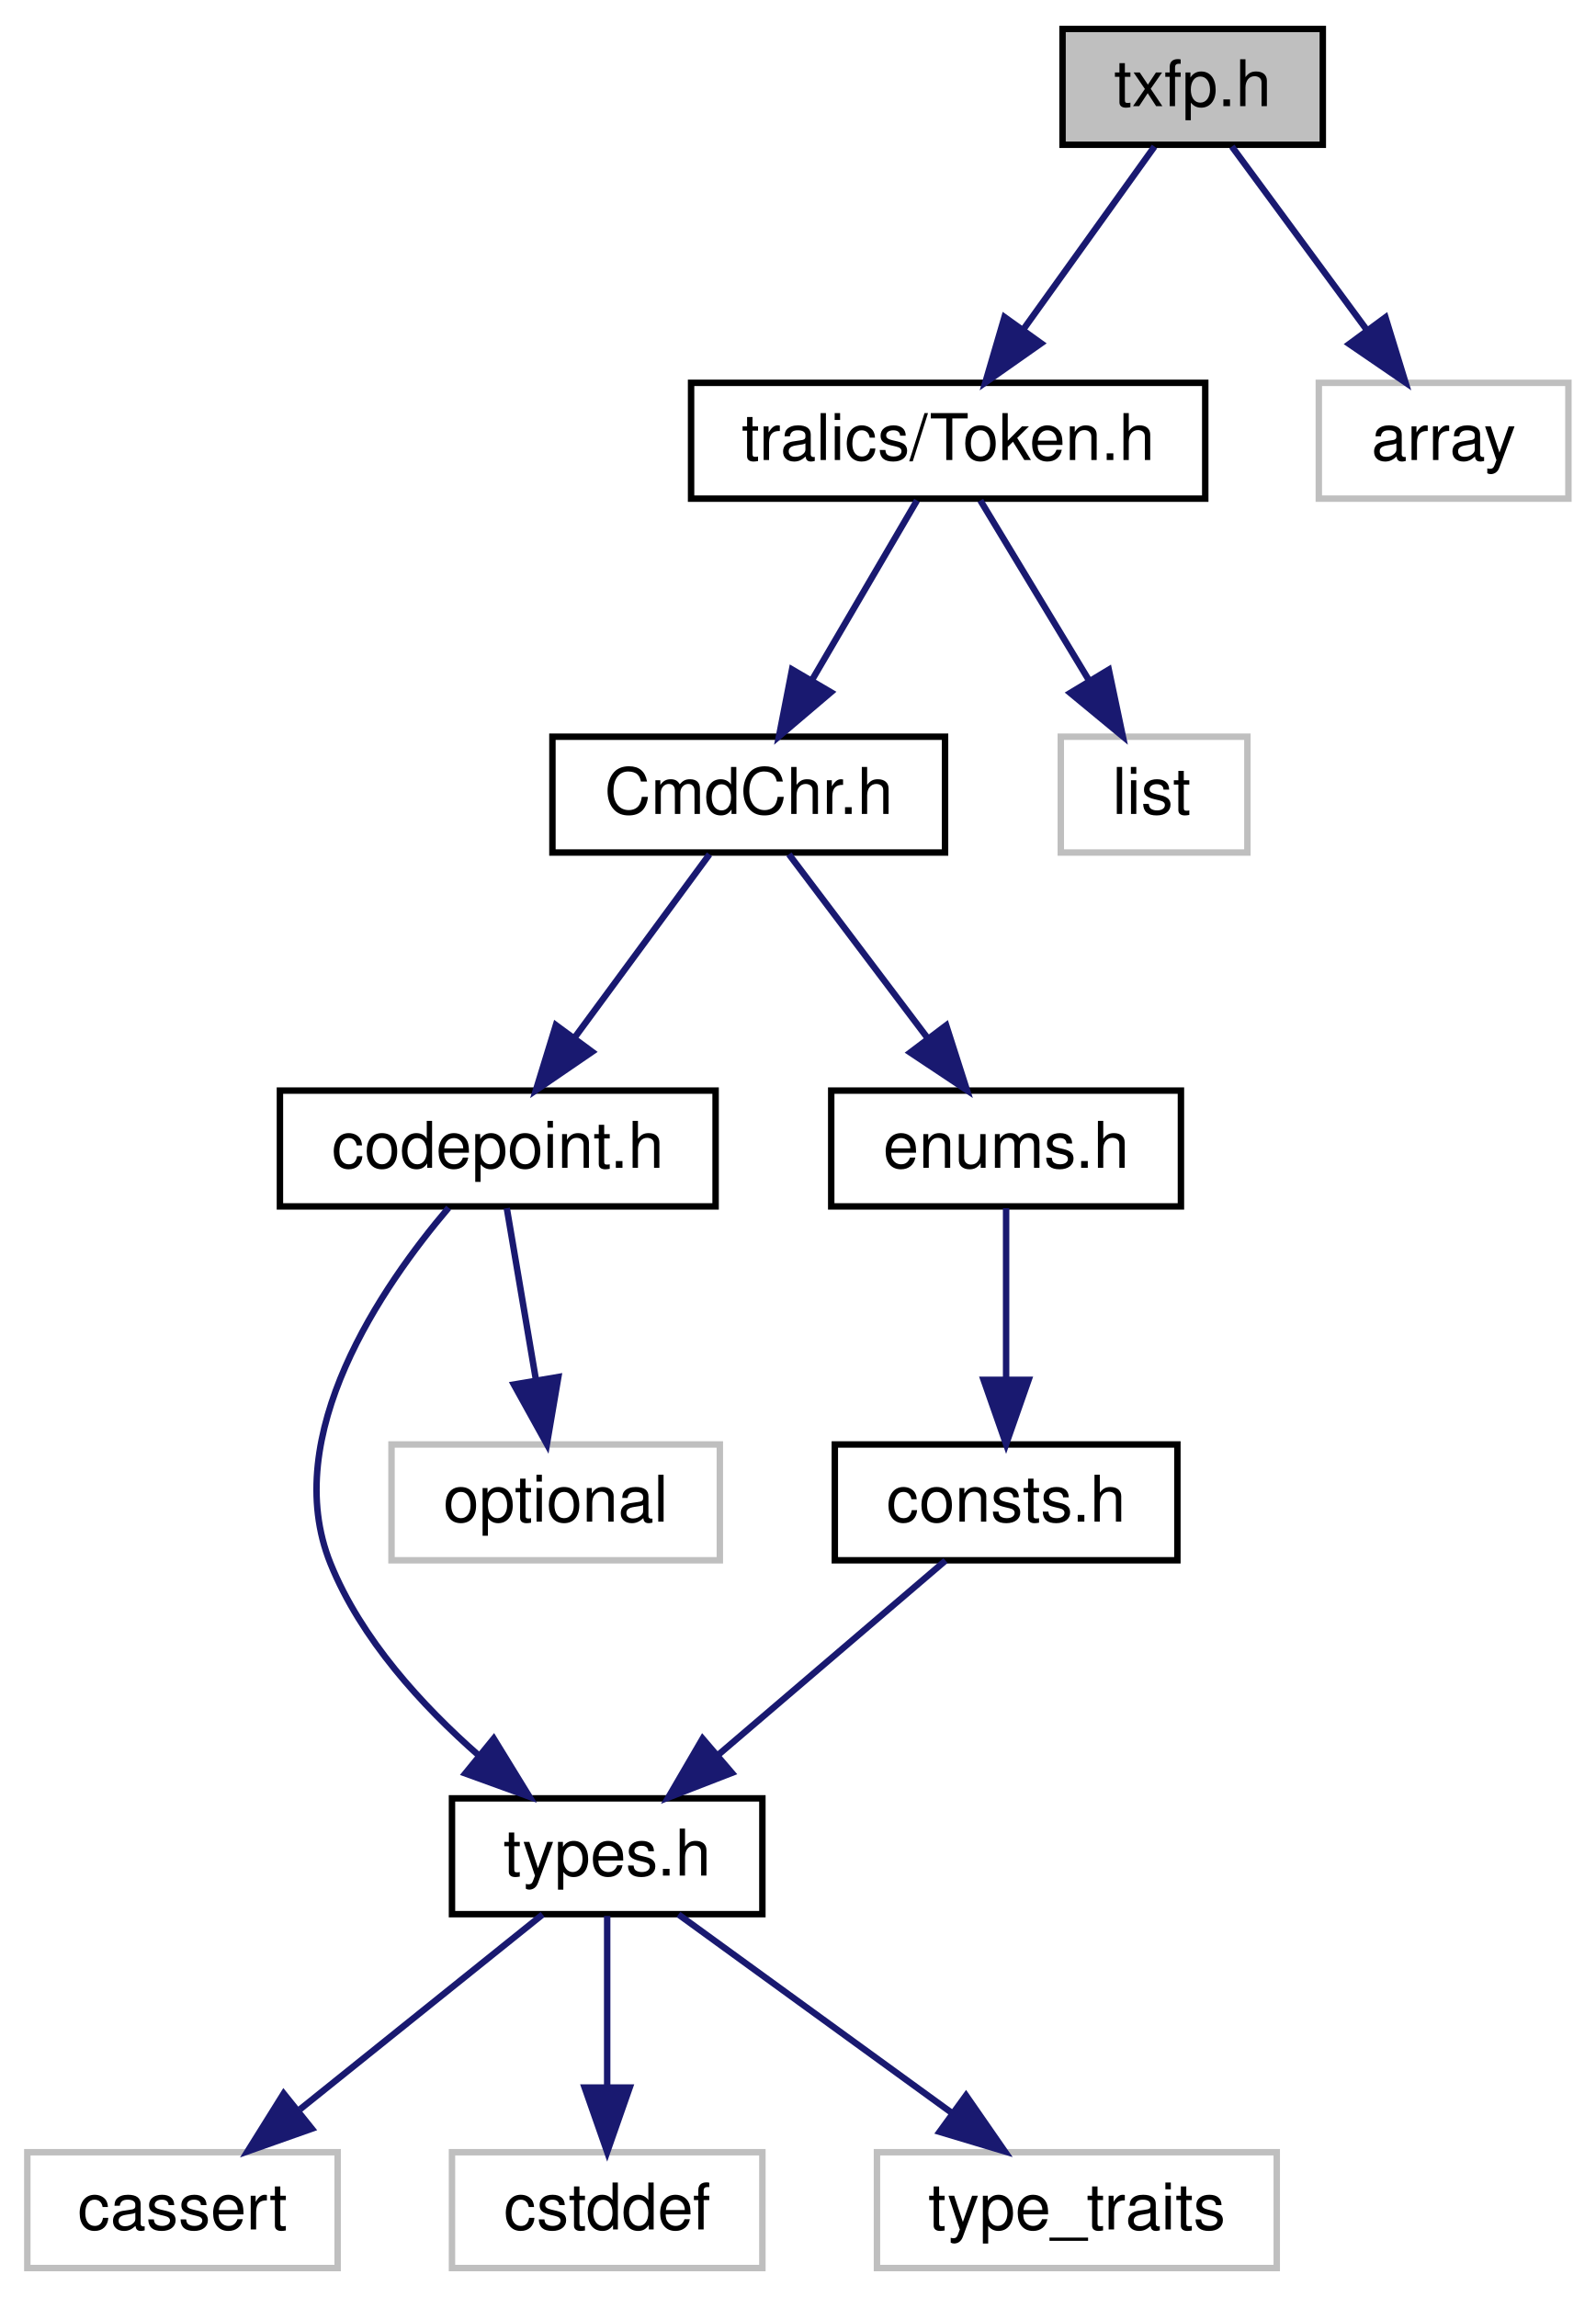
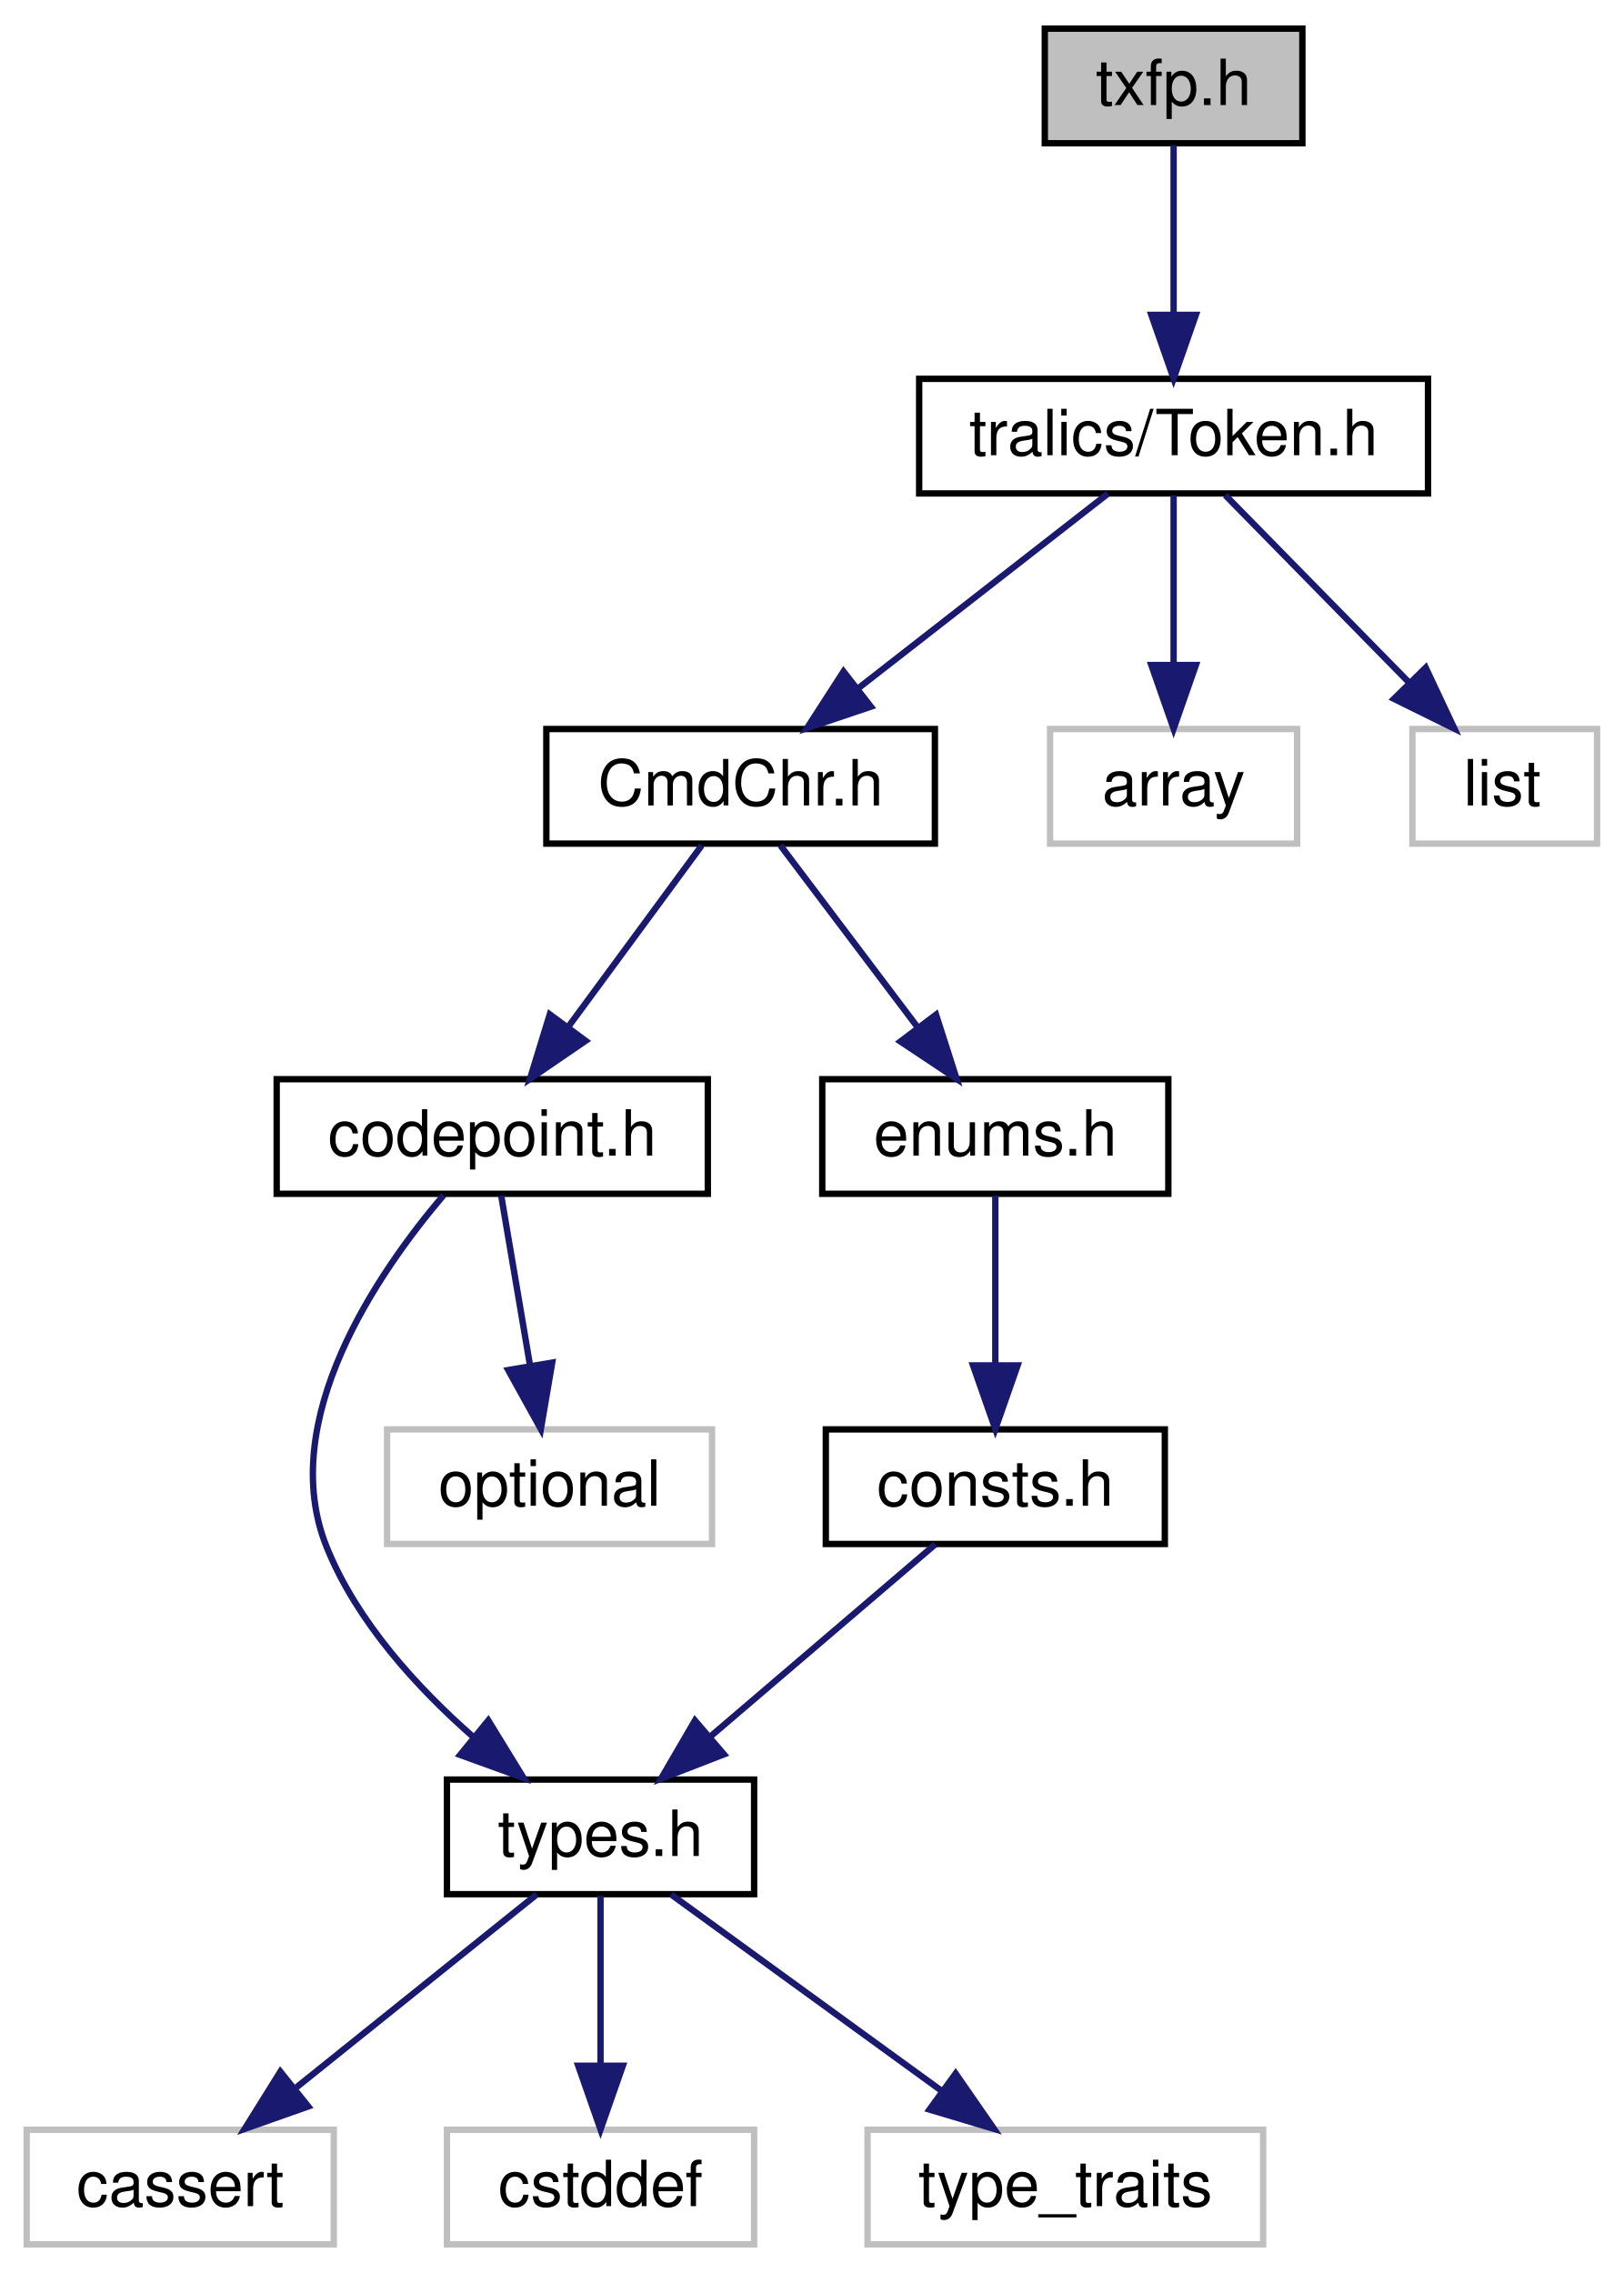
- <svg xmlns="http://www.w3.org/2000/svg" xmlns:xlink="http://www.w3.org/1999/xlink" width="248pt" height="357pt" viewBox="0.00 0.00 247.51 357.00">
+ <svg xmlns="http://www.w3.org/2000/svg" xmlns:xlink="http://www.w3.org/1999/xlink" width="255pt" height="357pt" viewBox="0.00 0.00 254.62 357.00">
  <g id="graph0" class="graph" transform="scale(1 1) rotate(0) translate(4 353)">
    <g id="node1" class="node">
      <g id="a_node1">
        <a xlink:title=" ">
-           <polygon fill="#bfbfbf" stroke="black" points="160.89,-330.5 160.89,-348.5 201.34,-348.5 201.34,-330.5 160.89,-330.5" />
-           <text text-anchor="middle" x="181.12" y="-336.5" font-family="Helvetica,sans-Serif" font-size="10.00">txfp.h</text>
+           <polygon fill="#bfbfbf" stroke="black" points="159.89,-330.5 159.89,-348.5 200.34,-348.5 200.34,-330.5 159.89,-330.5" />
+           <text text-anchor="middle" x="180.12" y="-336.5" font-family="Helvetica,sans-Serif" font-size="10.00">txfp.h</text>
        </a>
      </g>
    </g>
    <g id="node2" class="node">
      <g id="a_node2">
        <a xlink:href="../../dd/dcd/_token_8h.html" target="_top" xlink:title=" ">
-           <polygon fill="none" stroke="black" points="103.16,-275.5 103.16,-293.5 183.07,-293.5 183.07,-275.5 103.16,-275.5" />
-           <text text-anchor="middle" x="143.12" y="-281.5" font-family="Helvetica,sans-Serif" font-size="10.00">tralics/Token.h</text>
+           <polygon fill="none" stroke="black" points="140.16,-275.5 140.16,-293.5 220.07,-293.5 220.07,-275.5 140.16,-275.5" />
+           <text text-anchor="middle" x="180.12" y="-281.5" font-family="Helvetica,sans-Serif" font-size="10.00">tralics/Token.h</text>
        </a>
      </g>
    </g>
    <g id="edge1" class="edge">
-       <path fill="none" stroke="midnightblue" d="M175.18,-330.22C169.74,-322.63 161.52,-311.18 154.77,-301.76" />
-       <polygon fill="midnightblue" stroke="midnightblue" points="157.56,-299.64 148.89,-293.55 151.87,-303.72 157.56,-299.64" />
-     </g>
-     <g id="node13" class="node">
-       <g id="a_node13">
-         <a xlink:title=" ">
-           <polygon fill="none" stroke="#bfbfbf" points="200.72,-275.5 200.72,-293.5 239.51,-293.5 239.51,-275.5 200.72,-275.5" />
-           <text text-anchor="middle" x="220.12" y="-281.5" font-family="Helvetica,sans-Serif" font-size="10.00">array</text>
-         </a>
-       </g>
-     </g>
-     <g id="edge13" class="edge">
-       <path fill="none" stroke="midnightblue" d="M187.21,-330.22C192.79,-322.63 201.22,-311.18 208.15,-301.76" />
-       <polygon fill="midnightblue" stroke="midnightblue" points="211.08,-303.68 214.19,-293.55 205.45,-299.53 211.08,-303.68" />
+       <path fill="none" stroke="midnightblue" d="M180.12,-330.22C180.12,-323.18 180.12,-312.81 180.12,-303.83" />
+       <polygon fill="midnightblue" stroke="midnightblue" points="183.62,-303.55 180.12,-293.55 176.62,-303.55 183.62,-303.55" />
    </g>
    <g id="node3" class="node">
      <g id="a_node3">
        <a xlink:href="../../d2/d68/_cmd_chr_8h.html" target="_top" xlink:title=" ">
          <polygon fill="none" stroke="black" points="81.61,-220.5 81.61,-238.5 142.63,-238.5 142.63,-220.5 81.61,-220.5" />
          <text text-anchor="middle" x="112.12" y="-226.5" font-family="Helvetica,sans-Serif" font-size="10.00">CmdChr.h</text>
        </a>
      </g>
    </g>
    <g id="edge2" class="edge">
-       <path fill="none" stroke="midnightblue" d="M138.27,-275.22C133.92,-267.79 127.41,-256.65 121.97,-247.34" />
-       <polygon fill="midnightblue" stroke="midnightblue" points="124.89,-245.41 116.82,-238.55 118.85,-248.95 124.89,-245.41" />
+       <path fill="none" stroke="midnightblue" d="M169.79,-275.45C159.4,-267.36 143.17,-254.7 130.57,-244.88" />
+       <polygon fill="midnightblue" stroke="midnightblue" points="132.58,-242.01 122.54,-238.63 128.28,-247.53 132.58,-242.01" />
    </g>
    <g id="node12" class="node">
      <g id="a_node12">
        <a xlink:title=" ">
-           <polygon fill="none" stroke="#bfbfbf" points="160.62,-220.5 160.62,-238.5 189.62,-238.5 189.62,-220.5 160.62,-220.5" />
-           <text text-anchor="middle" x="174.73" y="-226.5" font-family="Helvetica,sans-Serif" font-size="10.00">list</text>
+           <polygon fill="none" stroke="#bfbfbf" points="160.72,-220.5 160.72,-238.5 199.51,-238.5 199.51,-220.5 160.72,-220.5" />
+           <text text-anchor="middle" x="180.12" y="-226.5" font-family="Helvetica,sans-Serif" font-size="10.00">array</text>
        </a>
      </g>
    </g>
    <g id="edge12" class="edge">
-       <path fill="none" stroke="midnightblue" d="M148.12,-275.22C152.6,-267.79 159.33,-256.65 164.95,-247.34" />
-       <polygon fill="midnightblue" stroke="midnightblue" points="168.08,-248.92 170.26,-238.55 162.09,-245.3 168.08,-248.92" />
+       <path fill="none" stroke="midnightblue" d="M180.12,-275.22C180.12,-268.18 180.12,-257.81 180.12,-248.83" />
+       <polygon fill="midnightblue" stroke="midnightblue" points="183.62,-248.55 180.12,-238.55 176.62,-248.55 183.62,-248.55" />
+     </g>
+     <g id="node13" class="node">
+       <g id="a_node13">
+         <a xlink:title=" ">
+           <polygon fill="none" stroke="#bfbfbf" points="217.62,-220.5 217.62,-238.5 246.62,-238.5 246.62,-220.5 217.62,-220.5" />
+           <text text-anchor="middle" x="231.73" y="-226.5" font-family="Helvetica,sans-Serif" font-size="10.00">list</text>
+         </a>
+       </g>
+     </g>
+     <g id="edge13" class="edge">
+       <path fill="none" stroke="midnightblue" d="M188.24,-275.22C195.92,-267.39 207.62,-255.46 217.01,-245.89" />
+       <polygon fill="midnightblue" stroke="midnightblue" points="219.71,-248.14 224.22,-238.55 214.72,-243.24 219.71,-248.14" />
    </g>
    <g id="node4" class="node">
      <g id="a_node4">
        <a xlink:href="../../d8/d47/codepoint_8h.html" target="_top" xlink:title=" ">
          <polygon fill="none" stroke="black" points="39.26,-165.5 39.26,-183.5 106.97,-183.5 106.97,-165.5 39.26,-165.5" />
          <text text-anchor="middle" x="73.12" y="-171.5" font-family="Helvetica,sans-Serif" font-size="10.00">codepoint.h</text>
        </a>
      </g>
    </g>
    <g id="edge3" class="edge">
      <path fill="none" stroke="midnightblue" d="M106.02,-220.22C100.44,-212.63 92.01,-201.18 85.08,-191.76" />
      <polygon fill="midnightblue" stroke="midnightblue" points="87.78,-189.53 79.04,-183.55 82.15,-193.68 87.78,-189.53" />
    </g>
    <g id="node10" class="node">
      <g id="a_node10">
        <a xlink:href="../../d0/d0b/enums_8h.html" target="_top" xlink:title=" ">
          <polygon fill="none" stroke="black" points="124.94,-165.5 124.94,-183.5 179.29,-183.5 179.29,-165.5 124.94,-165.5" />
          <text text-anchor="middle" x="152.12" y="-171.5" font-family="Helvetica,sans-Serif" font-size="10.00">enums.h</text>
        </a>
      </g>
    </g>
    <g id="edge9" class="edge">
      <path fill="none" stroke="midnightblue" d="M118.37,-220.22C124.09,-212.63 132.74,-201.18 139.84,-191.76" />
      <polygon fill="midnightblue" stroke="midnightblue" points="142.81,-193.64 146.04,-183.55 137.22,-189.42 142.81,-193.64" />
    </g>
    <g id="node5" class="node">
      <g id="a_node5">
        <a xlink:href="../../d9/d49/types_8h.html" target="_top" xlink:title=" ">
          <polygon fill="none" stroke="black" points="66,-55.5 66,-73.5 114.24,-73.5 114.24,-55.5 66,-55.5" />
          <text text-anchor="middle" x="90.12" y="-61.5" font-family="Helvetica,sans-Serif" font-size="10.00">types.h</text>
        </a>
      </g>
    </g>
    <g id="edge4" class="edge">
      <path fill="none" stroke="midnightblue" d="M65.48,-165.29C55.2,-153.2 39.08,-129.88 47.12,-110 51.86,-98.26 61.36,-87.89 70.22,-80.12" />
      <polygon fill="midnightblue" stroke="midnightblue" points="72.49,-82.79 78.03,-73.76 68.07,-77.37 72.49,-82.79" />
    </g>
    <g id="node9" class="node">
      <g id="a_node9">
        <a xlink:title=" ">
          <polygon fill="none" stroke="#bfbfbf" points="56.6,-110.5 56.6,-128.5 107.63,-128.5 107.63,-110.5 56.6,-110.5" />
          <text text-anchor="middle" x="82.12" y="-116.5" font-family="Helvetica,sans-Serif" font-size="10.00">optional</text>
        </a>
      </g>
    </g>
    <g id="edge8" class="edge">
      <path fill="none" stroke="midnightblue" d="M74.52,-165.22C75.73,-158.1 77.52,-147.58 79.05,-138.53" />
      <polygon fill="midnightblue" stroke="midnightblue" points="82.53,-138.99 80.75,-128.55 75.62,-137.82 82.53,-138.99" />
    </g>
    <g id="node6" class="node">
      <g id="a_node6">
        <a xlink:title=" ">
          <polygon fill="none" stroke="#bfbfbf" points="0,-0.5 0,-18.5 48.23,-18.5 48.23,-0.5 0,-0.5" />
          <text text-anchor="middle" x="24.12" y="-6.5" font-family="Helvetica,sans-Serif" font-size="10.00">cassert</text>
        </a>
      </g>
    </g>
    <g id="edge5" class="edge">
      <path fill="none" stroke="midnightblue" d="M80.09,-55.45C70.11,-47.43 54.56,-34.95 42.38,-25.17" />
      <polygon fill="midnightblue" stroke="midnightblue" points="44.22,-22.16 34.23,-18.63 39.84,-27.62 44.22,-22.16" />
    </g>
    <g id="node7" class="node">
      <g id="a_node7">
        <a xlink:title=" ">
          <polygon fill="none" stroke="#bfbfbf" points="66,-0.5 66,-18.5 114.24,-18.5 114.24,-0.5 66,-0.5" />
          <text text-anchor="middle" x="90.12" y="-6.5" font-family="Helvetica,sans-Serif" font-size="10.00">cstddef</text>
        </a>
      </g>
    </g>
    <g id="edge6" class="edge">
      <path fill="none" stroke="midnightblue" d="M90.12,-55.22C90.12,-48.18 90.12,-37.81 90.12,-28.83" />
      <polygon fill="midnightblue" stroke="midnightblue" points="93.62,-28.55 90.12,-18.55 86.62,-28.55 93.62,-28.55" />
    </g>
    <g id="node8" class="node">
      <g id="a_node8">
        <a xlink:title=" ">
          <polygon fill="none" stroke="#bfbfbf" points="132.05,-0.5 132.05,-18.5 194.18,-18.5 194.18,-0.5 132.05,-0.5" />
          <text text-anchor="middle" x="163.12" y="-6.5" font-family="Helvetica,sans-Serif" font-size="10.00">type_traits</text>
        </a>
      </g>
    </g>
    <g id="edge7" class="edge">
      <path fill="none" stroke="midnightblue" d="M101.2,-55.45C112.46,-47.28 130.11,-34.46 143.7,-24.6" />
      <polygon fill="midnightblue" stroke="midnightblue" points="145.89,-27.33 151.92,-18.63 141.78,-21.67 145.89,-27.33" />
    </g>
    <g id="node11" class="node">
      <g id="a_node11">
        <a xlink:href="../../d8/db5/consts_8h.html" target="_top" xlink:title=" ">
          <polygon fill="none" stroke="black" points="125.5,-110.5 125.5,-128.5 178.74,-128.5 178.74,-110.5 125.5,-110.5" />
          <text text-anchor="middle" x="152.12" y="-116.5" font-family="Helvetica,sans-Serif" font-size="10.00">consts.h</text>
        </a>
      </g>
    </g>
    <g id="edge10" class="edge">
      <path fill="none" stroke="midnightblue" d="M152.12,-165.22C152.12,-158.18 152.12,-147.81 152.12,-138.83" />
      <polygon fill="midnightblue" stroke="midnightblue" points="155.62,-138.55 152.12,-128.55 148.62,-138.55 155.62,-138.55" />
    </g>
    <g id="edge11" class="edge">
      <path fill="none" stroke="midnightblue" d="M142.7,-110.45C133.32,-102.43 118.71,-89.95 107.27,-80.17" />
      <polygon fill="midnightblue" stroke="midnightblue" points="109.5,-77.46 99.62,-73.63 104.95,-82.78 109.5,-77.46" />
    </g>
  </g>
</svg>
